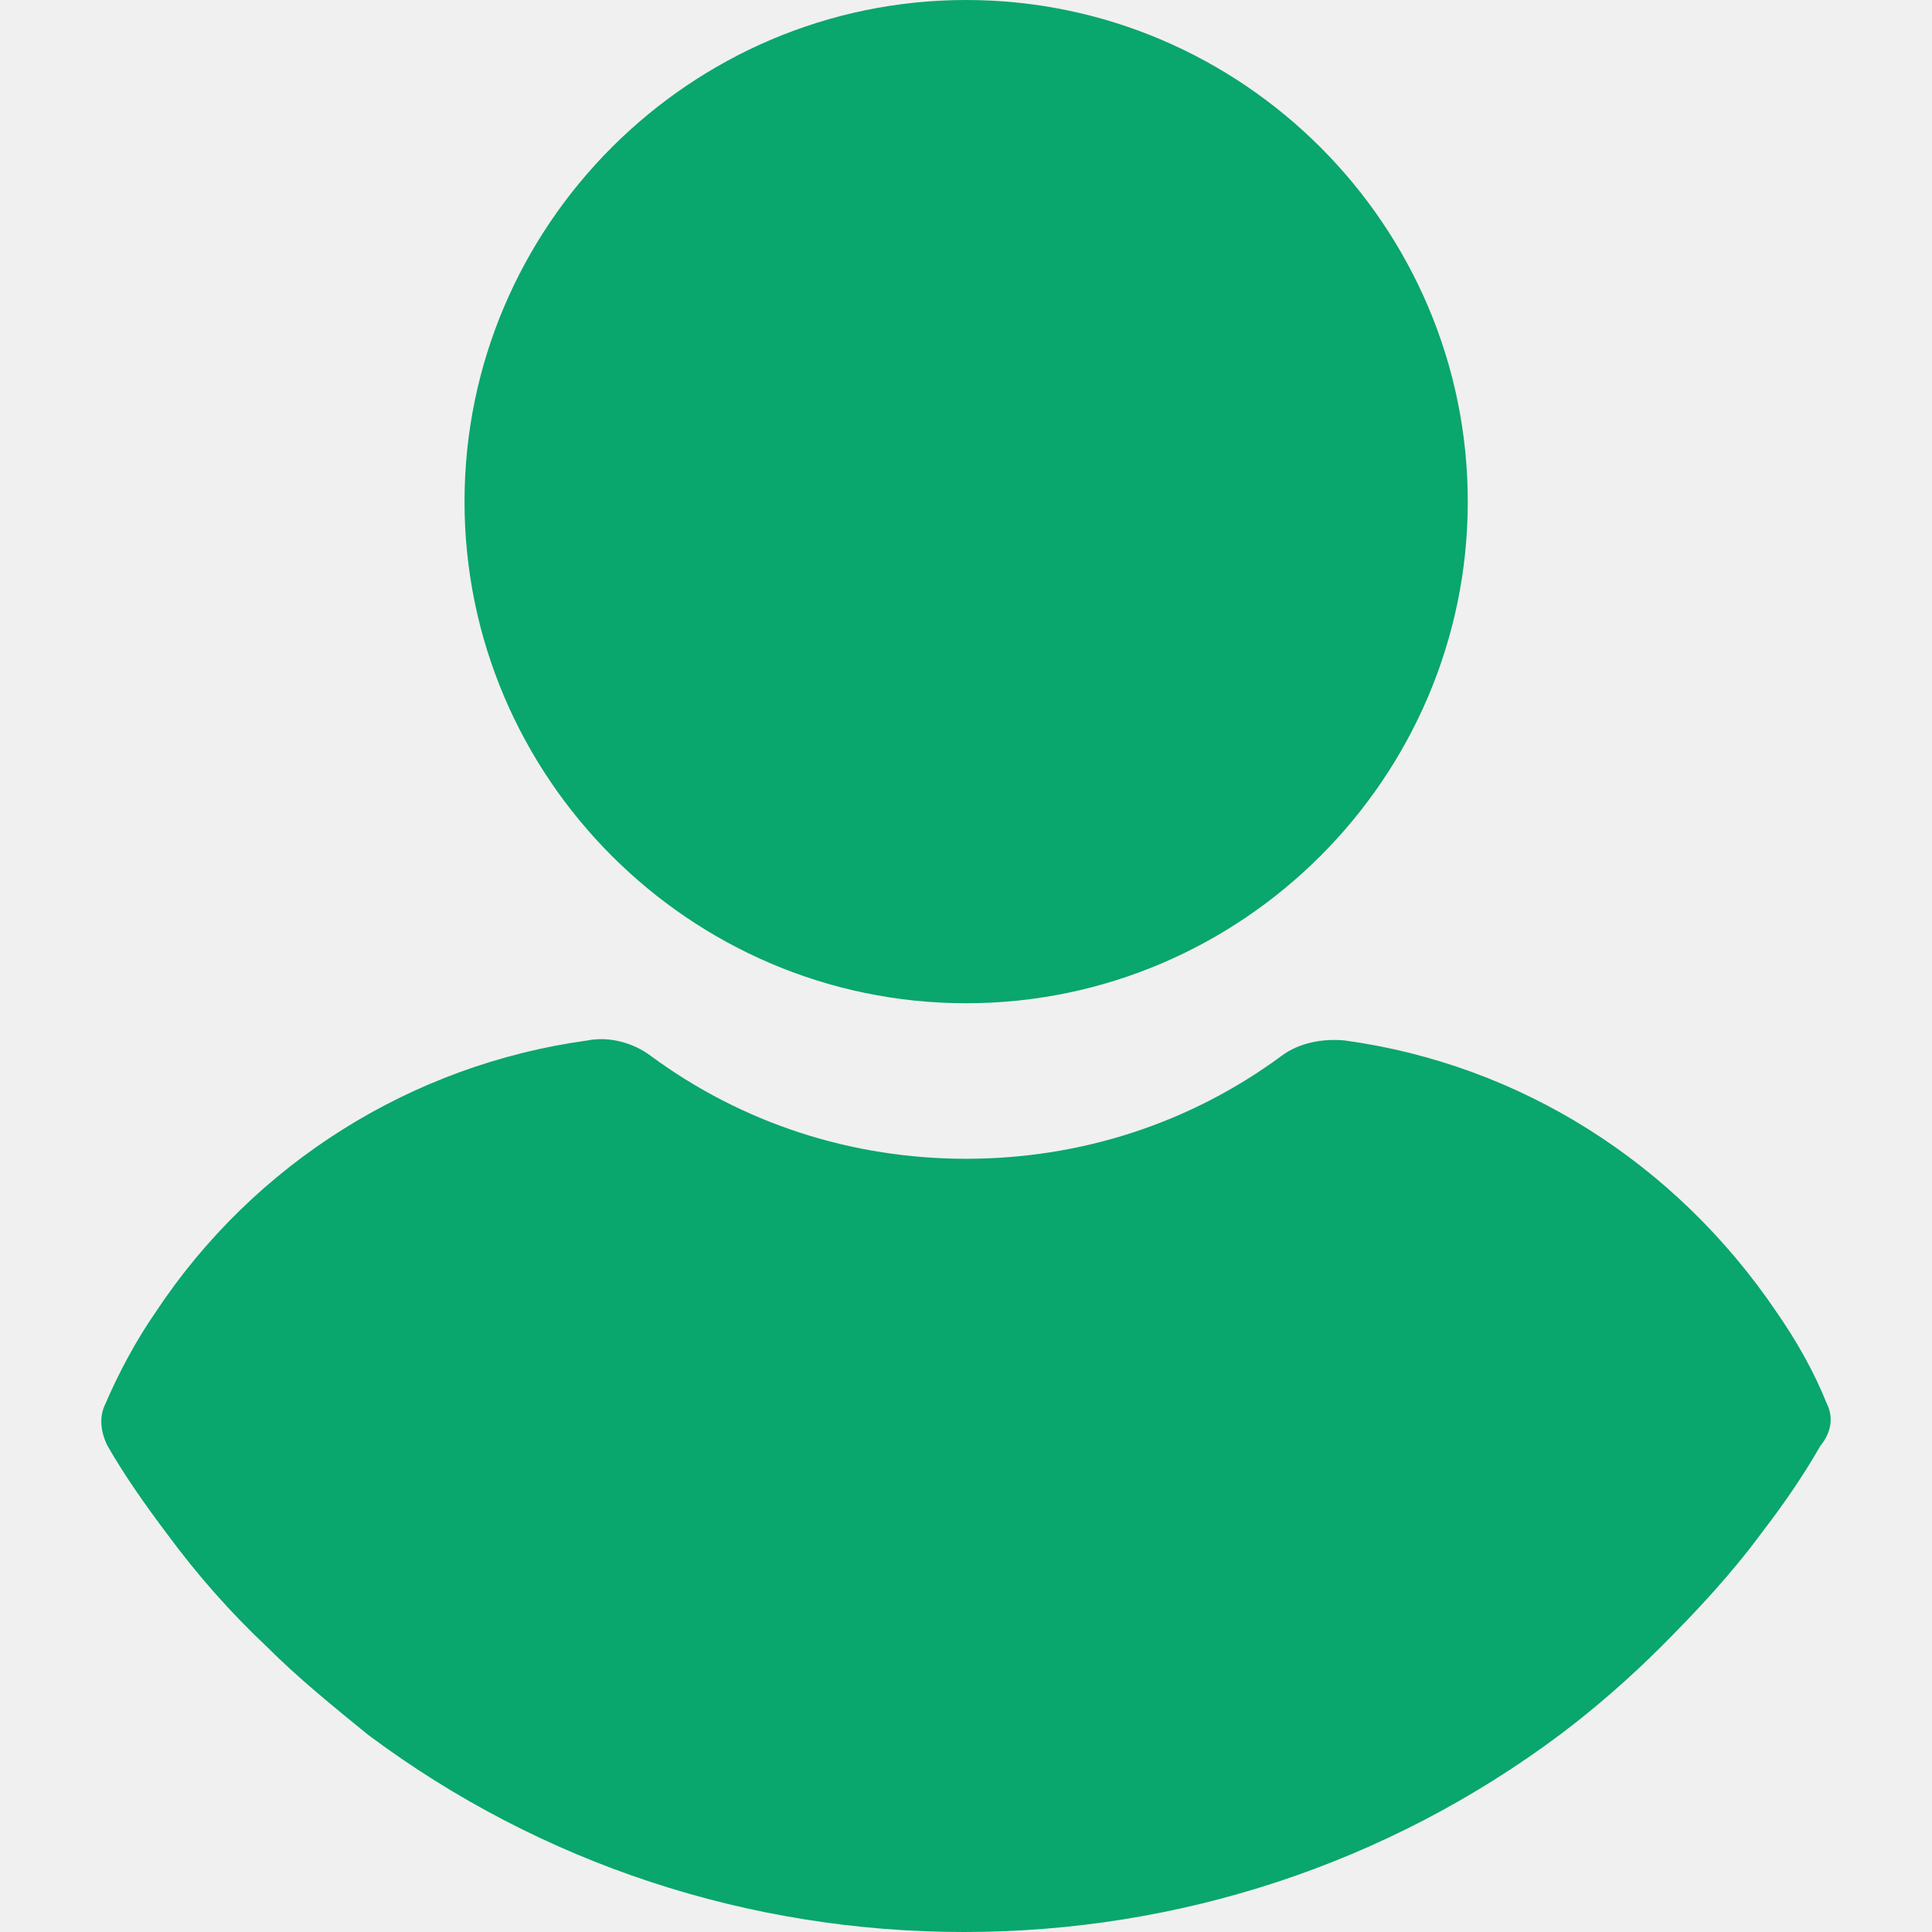
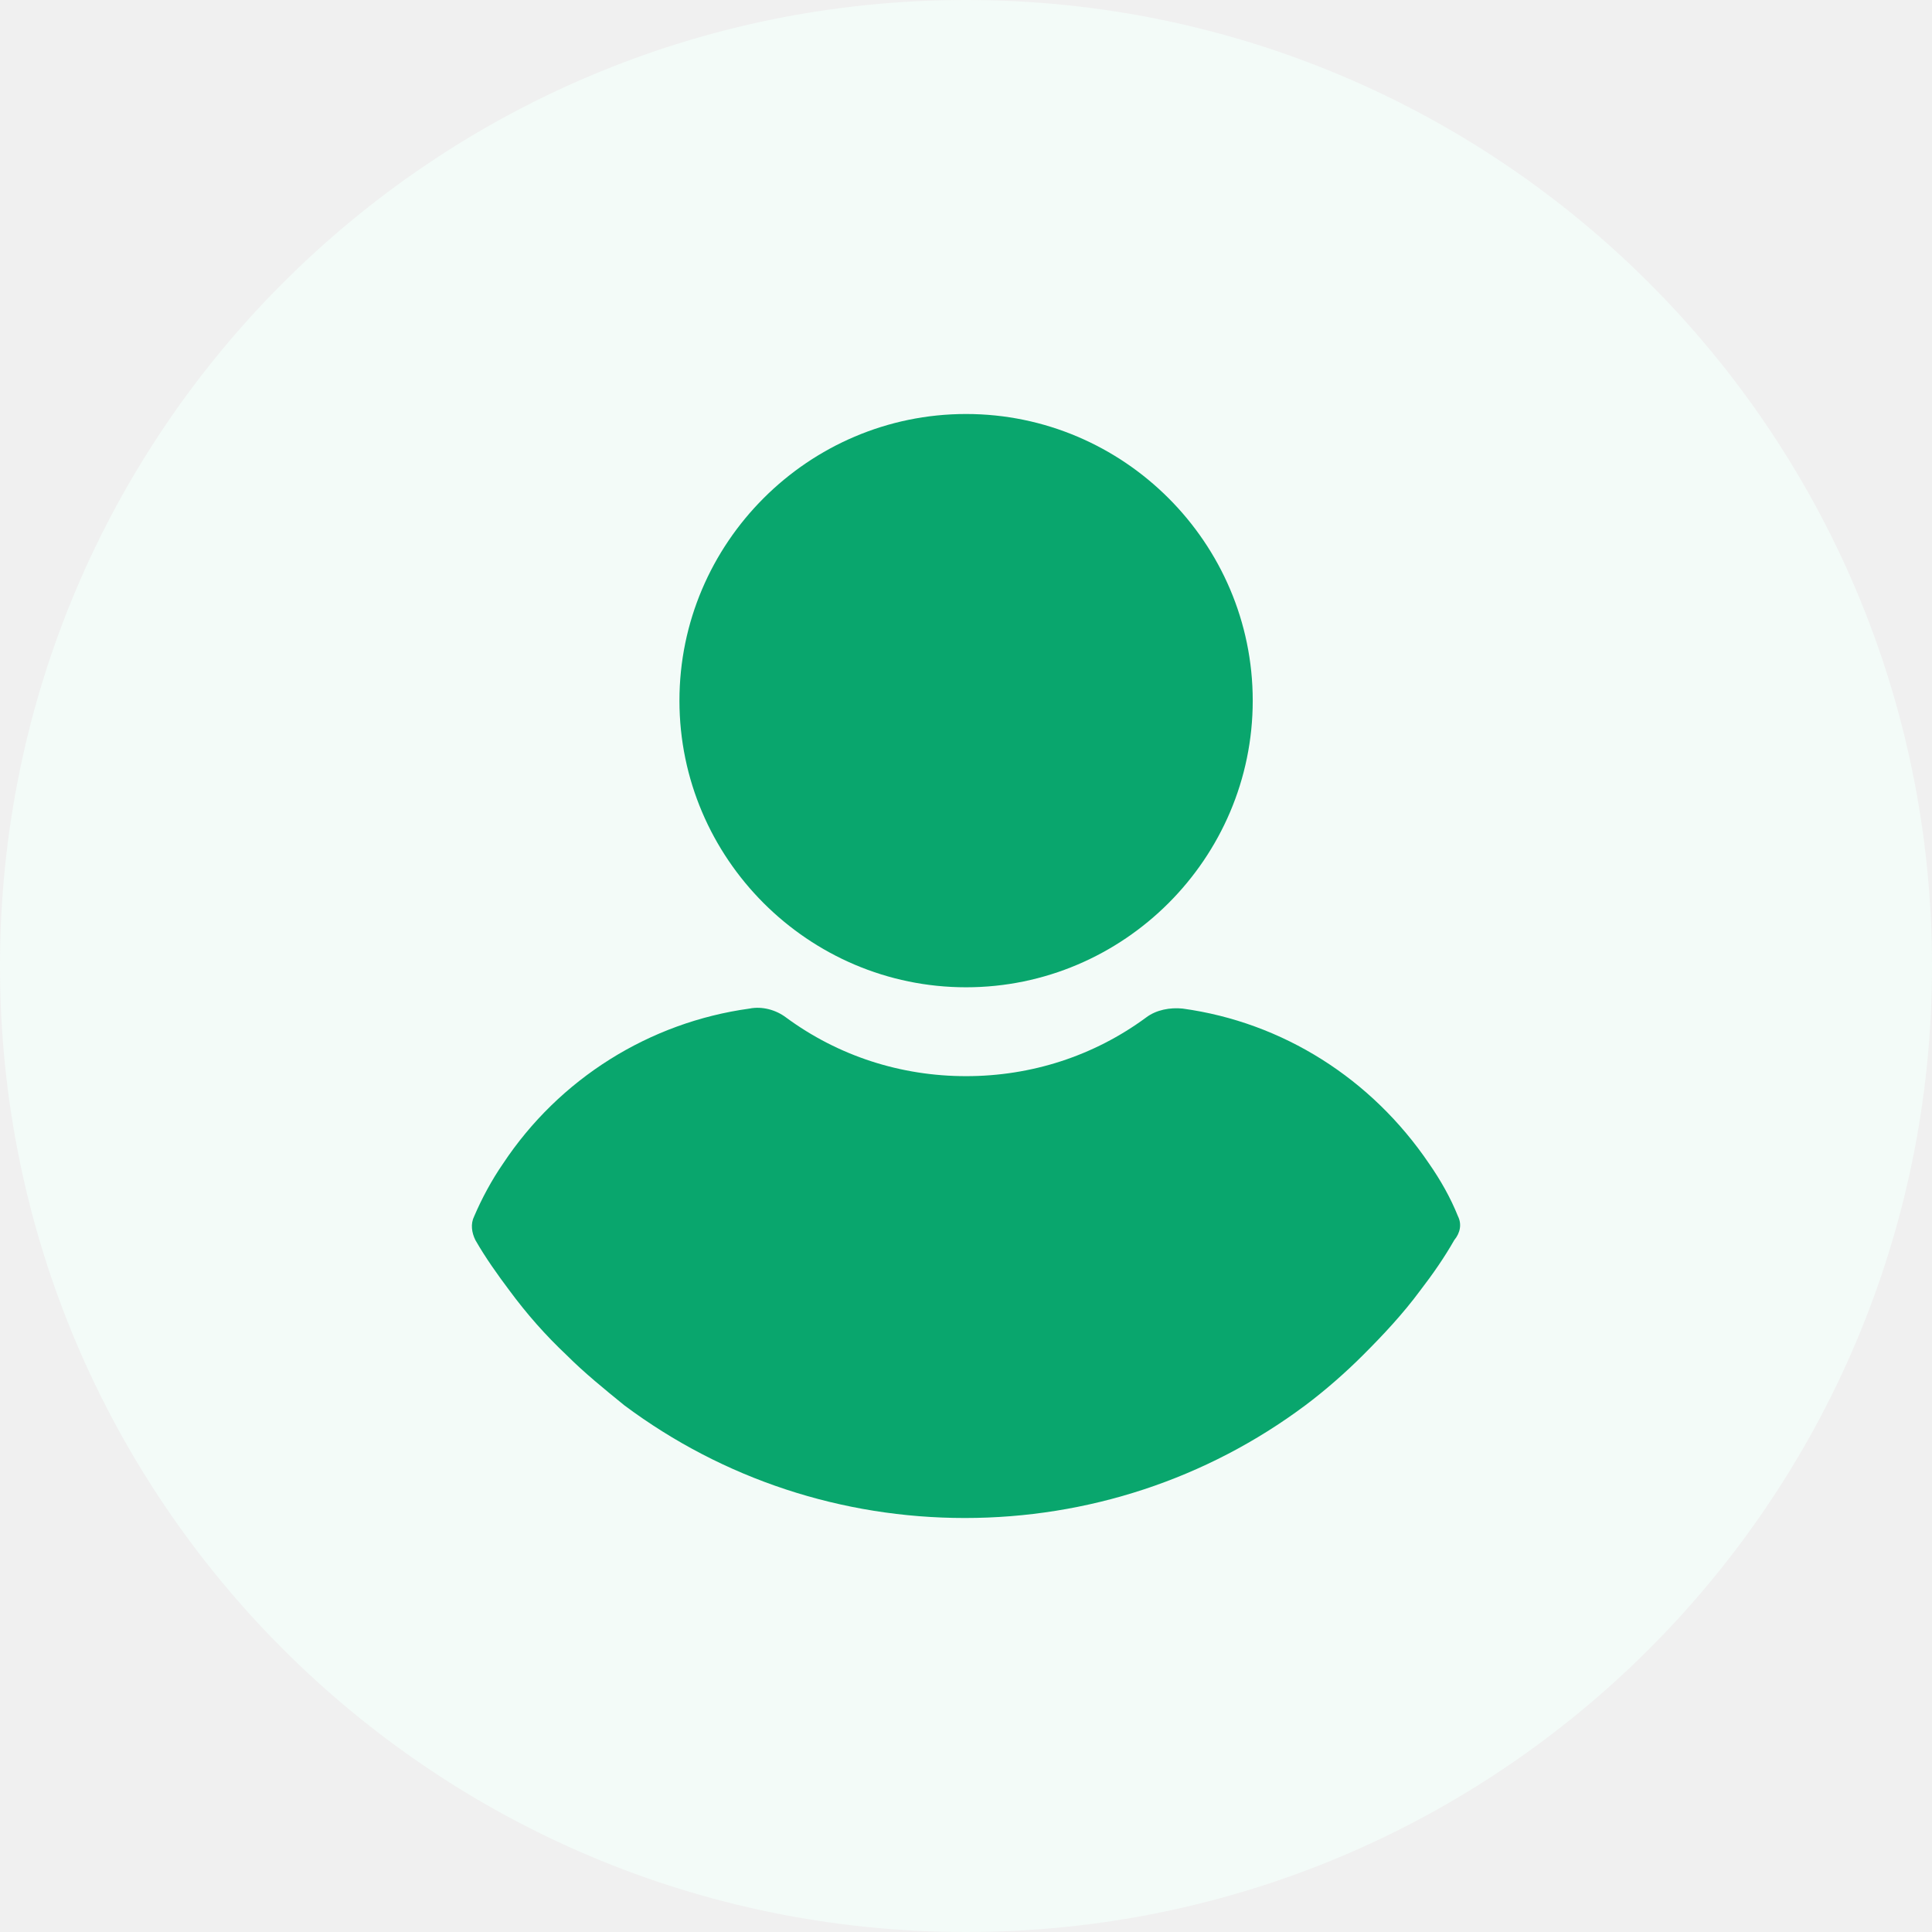
- <svg xmlns="http://www.w3.org/2000/svg" width="32" height="32" viewBox="0 0 32 32" fill="none">
-   <g clip-path="url(#clip0_12762_52)">
-     <path d="M16.002 0C11.431 0 7.694 3.737 7.694 8.308C7.694 12.88 11.431 16.617 16.002 16.617C20.574 16.617 24.311 12.88 24.311 8.308C24.311 3.737 20.574 0 16.002 0Z" fill="#09A66D" />
-     <path d="M30.261 23.256C30.043 22.712 29.753 22.204 29.426 21.733C27.757 19.265 25.181 17.633 22.279 17.234C21.916 17.197 21.517 17.27 21.227 17.488C19.703 18.612 17.889 19.193 16.002 19.193C14.116 19.193 12.302 18.612 10.778 17.488C10.488 17.27 10.088 17.161 9.726 17.234C6.823 17.633 4.211 19.265 2.578 21.733C2.252 22.204 1.961 22.748 1.744 23.256C1.635 23.474 1.671 23.728 1.78 23.946C2.07 24.454 2.433 24.962 2.76 25.397C3.268 26.086 3.812 26.703 4.429 27.284C4.936 27.791 5.517 28.263 6.098 28.735C8.964 30.875 12.411 32 15.966 32C19.522 32 22.968 30.875 25.834 28.735C26.415 28.299 26.995 27.791 27.503 27.284C28.084 26.703 28.664 26.086 29.172 25.397C29.535 24.925 29.862 24.454 30.152 23.946C30.333 23.728 30.369 23.474 30.261 23.256Z" fill="#09A66D" />
+ <svg xmlns="http://www.w3.org/2000/svg" width="56" height="56" viewBox="0 0 56 56" fill="none">
+   <circle cx="28" cy="28" r="28" fill="#F3FBF8" />
+   <g clip-path="url(#clip0_32_166)">
+     <path d="M28.002 12C23.431 12 19.694 15.737 19.694 20.308C19.694 24.88 23.431 28.617 28.002 28.617C32.574 28.617 36.311 24.88 36.311 20.308C36.311 15.737 32.574 12 28.002 12Z" fill="#09A66D" />
+     <path d="M42.261 35.256C42.043 34.712 41.753 34.204 41.426 33.733C39.757 31.265 37.181 29.633 34.279 29.234C33.916 29.197 33.517 29.27 33.227 29.488C31.703 30.612 29.889 31.193 28.002 31.193C26.116 31.193 24.302 30.612 22.778 29.488C22.487 29.27 22.088 29.161 21.726 29.234C18.823 29.633 16.211 31.265 14.578 33.733C14.252 34.204 13.961 34.748 13.744 35.256C13.635 35.474 13.671 35.728 13.78 35.946C14.07 36.454 14.433 36.962 14.76 37.397C15.268 38.086 15.812 38.703 16.428 39.283C16.936 39.791 17.517 40.263 18.098 40.735C20.964 42.875 24.41 44 27.966 44C31.521 44 34.968 42.875 37.834 40.735C38.415 40.299 38.995 39.791 39.503 39.283C40.084 38.703 40.664 38.086 41.172 37.397C41.535 36.925 41.862 36.454 42.152 35.946C42.333 35.728 42.37 35.474 42.261 35.256Z" fill="#09A66D" />
  </g>
  <defs>
-     <clipPath id="clip0_12762_52">
-       <rect width="32" height="32" fill="white" />
+     <clipPath id="clip0_32_166">
+       <rect width="32" height="32" fill="white" transform="translate(12 12)" />
    </clipPath>
  </defs>
</svg>
